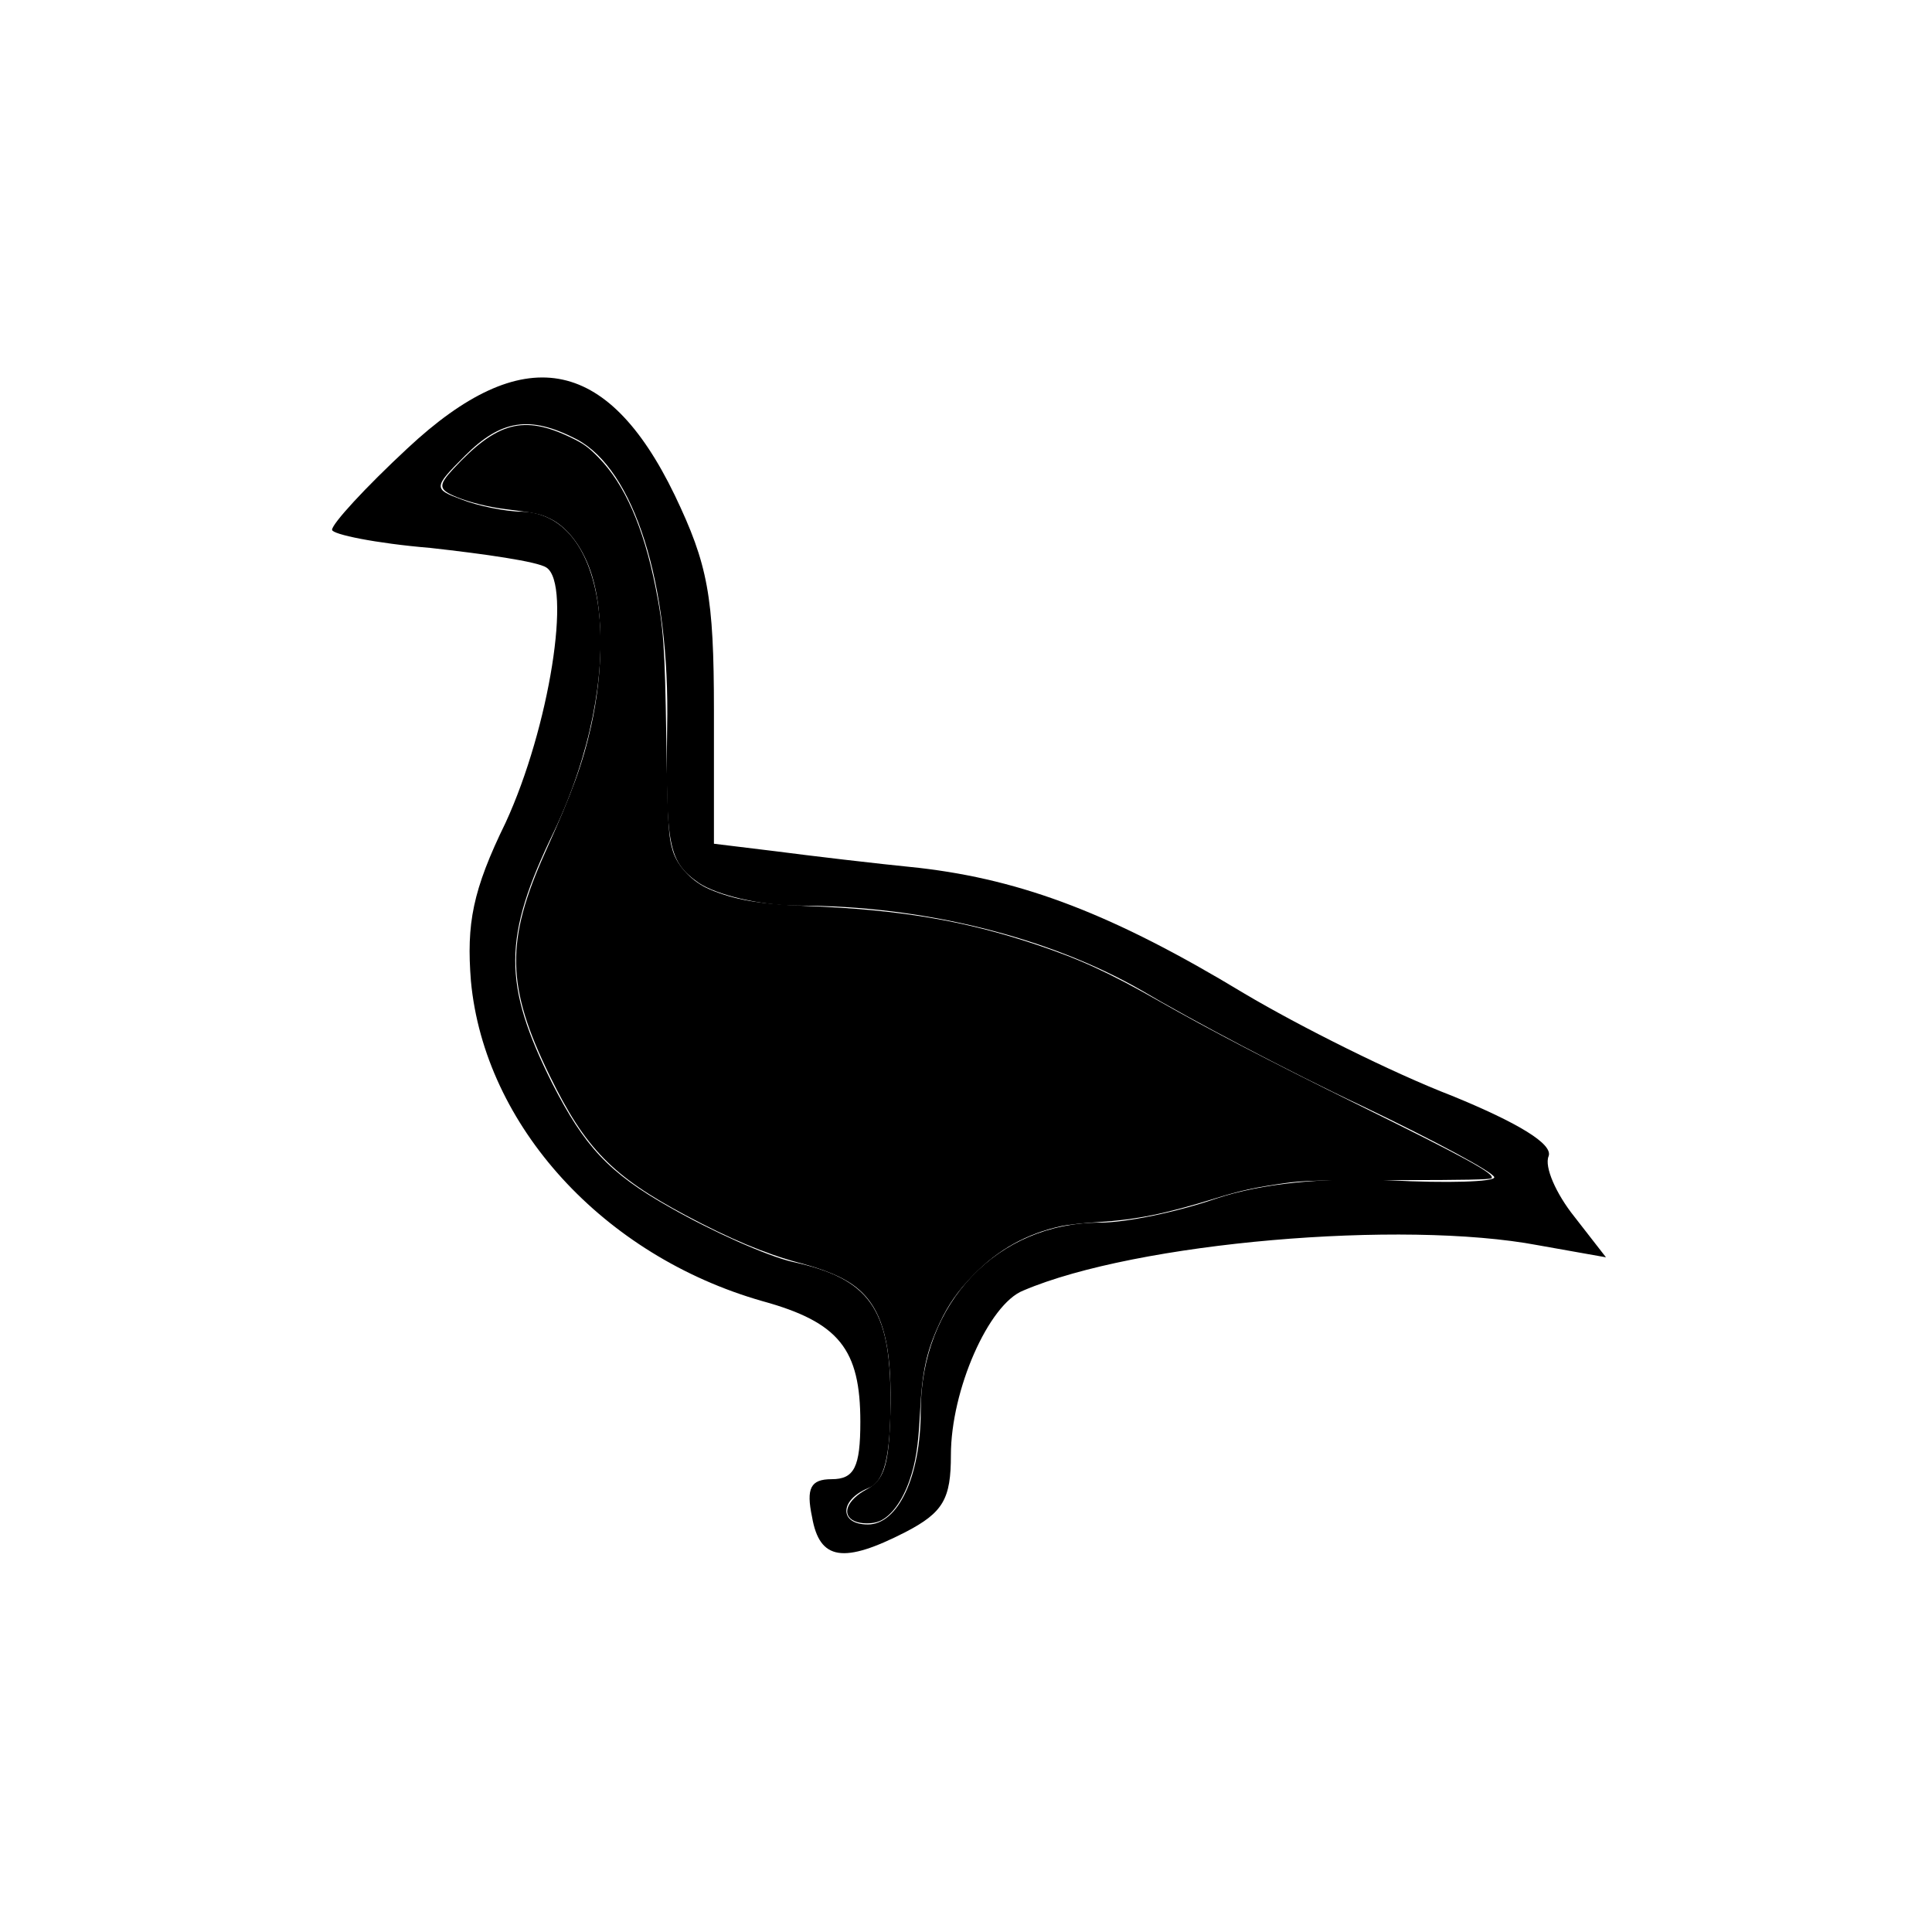
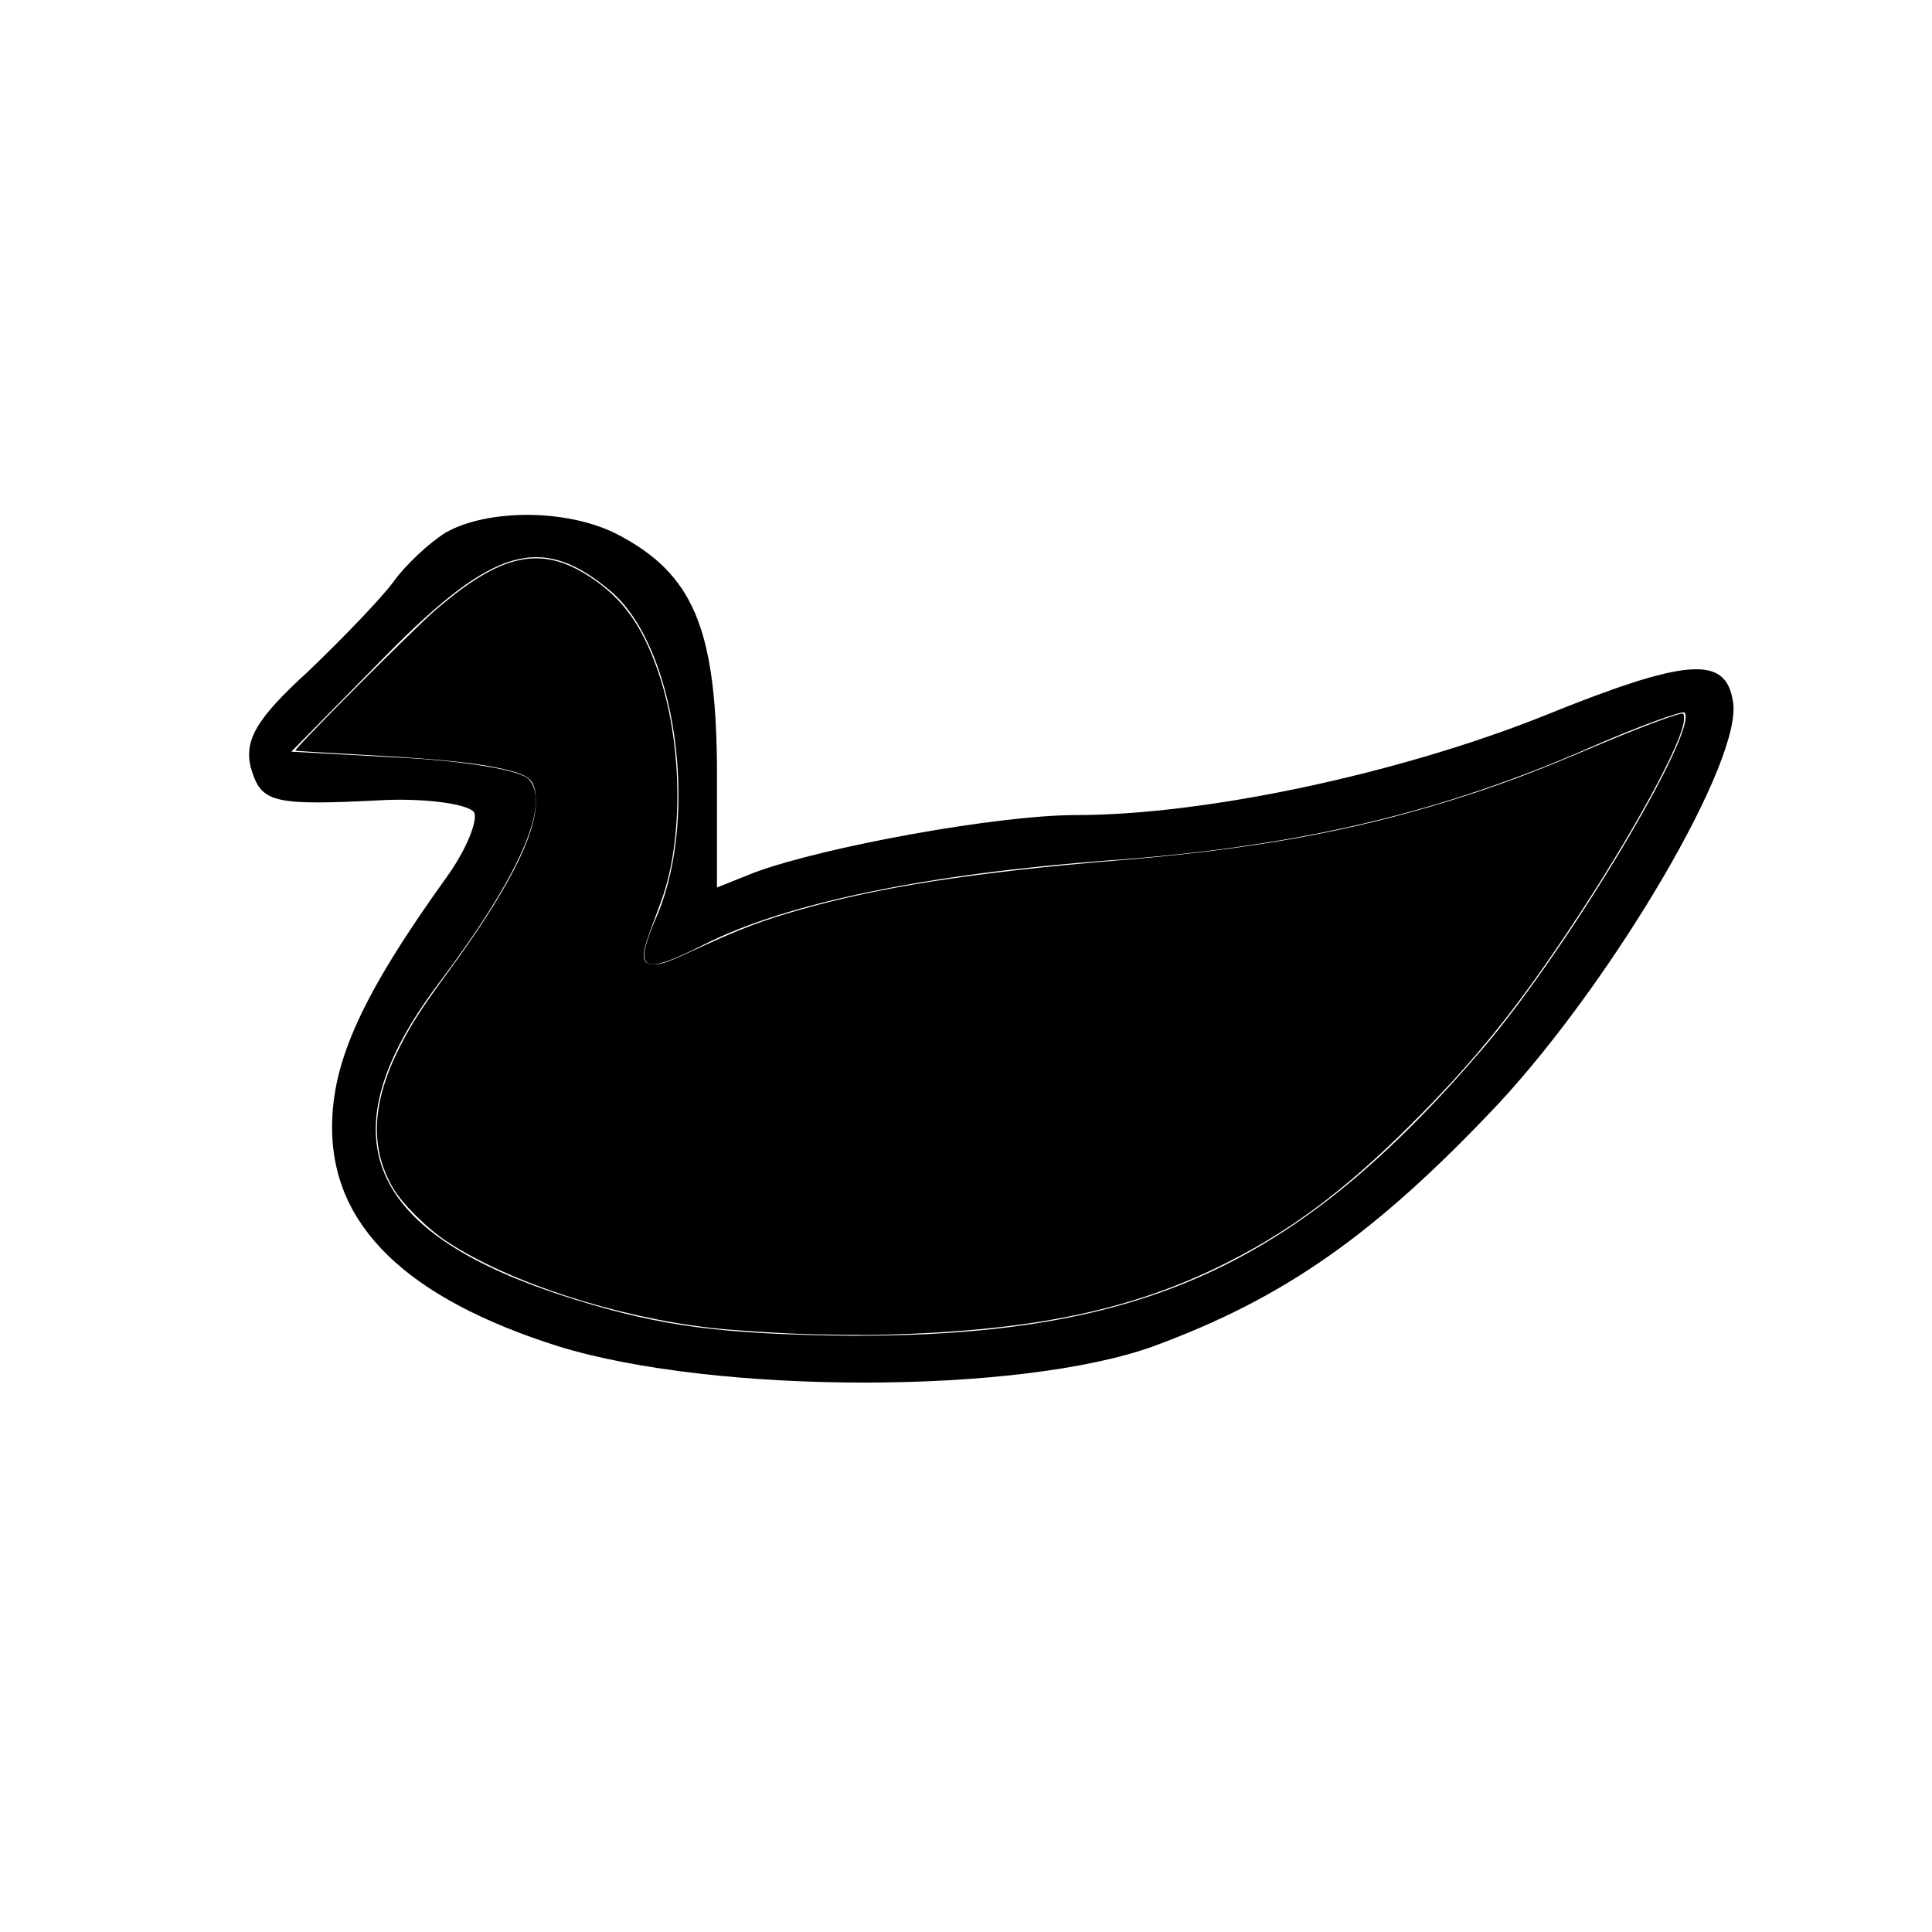
<svg xmlns="http://www.w3.org/2000/svg" version="1.0" viewBox="0 0 128 128">
-   <path d="M27 29.7c-2.8 2.6-5 5-5 5.4 0 .3 2.9.9 6.5 1.2 3.6.4 7.1.9 7.7 1.3 1.7 1.1.2 10.6-2.7 16.9-2.2 4.5-2.6 6.7-2.3 10.5.9 9.6 8.8 18.2 19.3 21.2 5.1 1.4 6.5 3.2 6.5 8 0 3-.4 3.8-1.9 3.8-1.4 0-1.7.6-1.3 2.5.5 2.9 2.1 3.1 6.2 1 2.5-1.3 3-2.2 3-5.1 0-4.3 2.5-10 4.8-10.9 7.5-3.2 25.1-4.7 34.1-3l4.5.8-2.1-2.7c-1.2-1.5-2-3.3-1.7-4 .3-.8-2-2.2-6.4-4-3.9-1.5-10.1-4.6-13.8-6.8-8.6-5.2-14.6-7.5-21.5-8.3-3-.3-7.2-.8-9.5-1.1l-4.1-.5v-8.8c0-7.6-.4-9.7-2.6-14.3-4.5-9.3-10.1-10.2-17.7-3.1zm11.2-.6c3.8 2 6.2 9.5 6 19.1-.1 7.9.1 8.9 2.1 10.3 1.2.8 4.1 1.5 6.6 1.5 8.3 0 16.6 2.1 22.7 5.6 3.2 1.9 9.8 5.4 14.7 7.7 4.8 2.3 8.7 4.4 8.7 4.7 0 .3-3.1.4-6.9.2-4.4-.2-8.5.2-11.5 1.2-2.6.9-6 1.6-7.7 1.6C66.1 81 61 86.3 61 93.5c0 4.3-1.5 7.5-3.5 7.5-1.9 0-1.9-1.6 0-2.4 1.1-.4 1.5-2.1 1.5-5.9 0-6-1.4-8-6.5-9.1-1.7-.4-5.3-2-8.1-3.6-4.1-2.3-5.7-4.1-7.8-8.2-3.3-6.6-3.3-9.7.1-16.7 4.9-10.3 3.8-21-2.1-21.2-1.1 0-3-.4-4-.8-1.9-.7-1.9-.8.2-2.9 2.4-2.4 4.3-2.7 7.4-1.1z" />
-   <path fill="currentColor" d="M56.623 100.782c-.906-.395-.522-1.407.802-2.112 1.084-.578 1.413-1.486 1.535-4.225.186-4.199-.204-6.643-1.305-8.18-.87-1.215-2.172-1.927-4.804-2.628-2.125-.566-4.523-1.574-7.422-3.121-4.864-2.596-6.653-4.428-8.99-9.205-2.913-5.954-2.972-8.95-.295-14.895 1.786-3.965 2.467-5.84 3.016-8.299.807-3.612.83-7.472.061-9.985-.543-1.775-1.57-3.174-2.76-3.76-.655-.322-.982-.392-3.023-.647-1.081-.134-2.298-.436-3.157-.783-1.239-.501-1.275-.771-.25-1.874 2.895-3.116 4.652-3.588 7.775-2.088.857.411 1.17.638 1.855 1.338 1.73 1.773 2.968 4.591 3.768 8.579.533 2.657.622 3.913.717 10.099.085 5.536.14 6.466.438 7.404.324 1.02 1.297 2.033 2.415 2.512 1.635.7 3.314.992 6.416 1.112 6.158.238 10.45.958 15.222 2.553 2.917.975 4.835 1.858 8.201 3.775 3.263 1.859 7.304 3.963 13.078 6.812 7.336 3.618 9.17 4.627 8.898 4.897-.09.09-1.8.125-6.202.125-5.227.001-6.27.028-7.442.194-2.036.289-2.95.488-4.652 1.014-3.337 1.032-5.222 1.414-7.788 1.575-.93.059-2.01.176-2.4.26-2.308.5-4.2 1.553-5.856 3.26-1.025 1.055-1.654 1.954-2.224 3.177-.875 1.878-1.158 3.184-1.302 6.015-.109 2.134-.279 3.214-.694 4.408-.476 1.369-1.219 2.373-1.995 2.697-.455.19-1.194.188-1.636-.004z" />
+   <path d="M29.5 35.3c-1.1.7-2.6 2.1-3.4 3.2-.8 1.1-3.4 3.8-5.7 6-3.4 3.1-4.2 4.5-3.8 6.3.7 2.4 1.3 2.6 9 2.2 2.9-.1 5.4.3 5.8.8.3.5-.5 2.5-1.8 4.3C24 65.9 22 70.3 22 74.7c0 6.5 4.9 11.3 15 14.5 10.4 3.2 30.5 3.2 39.4 0 8.7-3.2 14.7-7.4 22.9-16.1 7.6-8.2 16.3-22.9 15.5-26.7-.5-3-3.1-2.8-12.7 1.1-9.6 3.8-22.3 6.5-30.8 6.5-5.2 0-16.7 2.1-21.3 3.8l-2.5 1v-8.2c-.1-9-1.6-12.6-6.6-15.2-3.3-1.7-8.6-1.7-11.4-.1zm11 3.9c4.3 3.7 5.8 14.7 3.1 21.3-1.7 3.9-1.2 4.2 3 2.1 5.5-2.8 14.9-4.7 26.9-5.6 12.6-.9 22.1-3.2 31.9-7.5 3.2-1.4 6-2.4 6.2-2.3 1 1.1-7.6 15.5-13.3 22.2-12.4 14.5-22.6 19.1-41.8 19.1-8.6-.1-12.6-.6-18.4-2.4-13.9-4.3-16.7-10.8-9-21 5.2-6.9 7.5-11.9 5.9-13.5-.6-.6-4.4-1.2-8.4-1.4l-7.3-.4 6.3-6.4c7.1-7.2 10.3-8.1 14.9-4.2z" />
+   <path fill="currentColor" d="M53.857 88.401c-1.933-.044-5.283-.256-6.78-.429-6.332-.73-13.348-3.02-17.42-5.684-1.328-.868-3-2.521-3.613-3.57-1.575-2.694-1.419-5.722.486-9.445.737-1.442 1.452-2.547 3.088-4.777 3.968-5.407 5.883-9.108 5.882-11.37 0-1.337-.304-1.703-1.713-2.067-1.93-.498-4.339-.755-9.918-1.06-2.304-.126-4.239-.245-4.3-.264-.155-.05 7.795-8.03 9.261-9.297 4.4-3.8 7.038-4.356 10.317-2.176 2.13 1.417 3.388 3.17 4.438 6.185 1.626 4.672 1.728 11.085.242 15.192-.199.55-.541 1.484-.761 2.078-.602 1.627-.551 2.173.202 2.173.622 0 .863-.089 3.313-1.214 2.48-1.14 3.966-1.699 6.3-2.369 5.36-1.538 11.656-2.518 21.262-3.31 8.8-.725 15.185-1.872 21.83-3.92 3.226-.994 5.603-1.882 9.674-3.616 2.392-1.018 4.921-1.986 5.623-2.152.287-.067.303-.05.303.32 0 1.403-3.444 7.718-7.618 13.971-3.612 5.412-6.322 8.75-10.456 12.879-4.53 4.525-8.303 7.304-12.948 9.535-5.59 2.684-11.598 3.986-20.079 4.35-2.363.1-3.541.107-6.615.037z" />
</svg>
